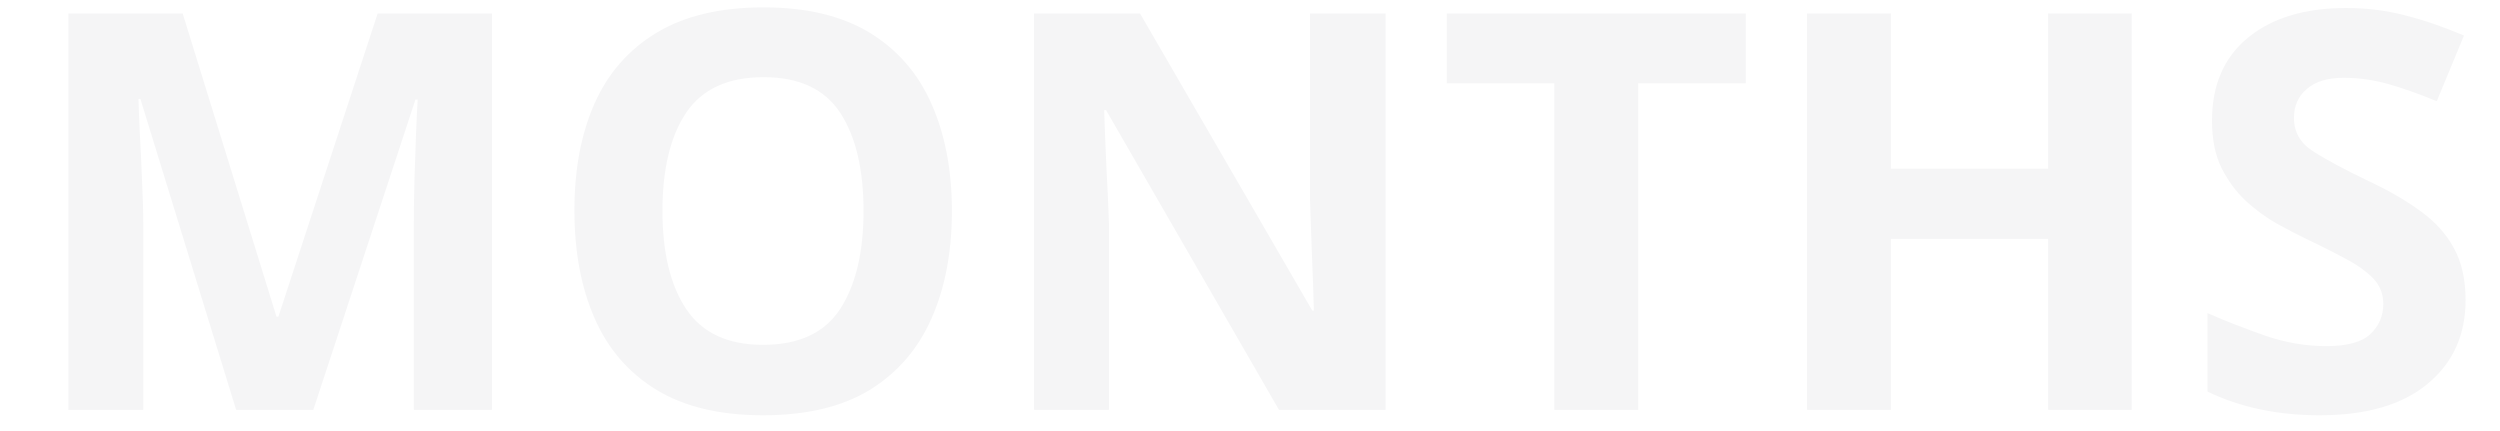
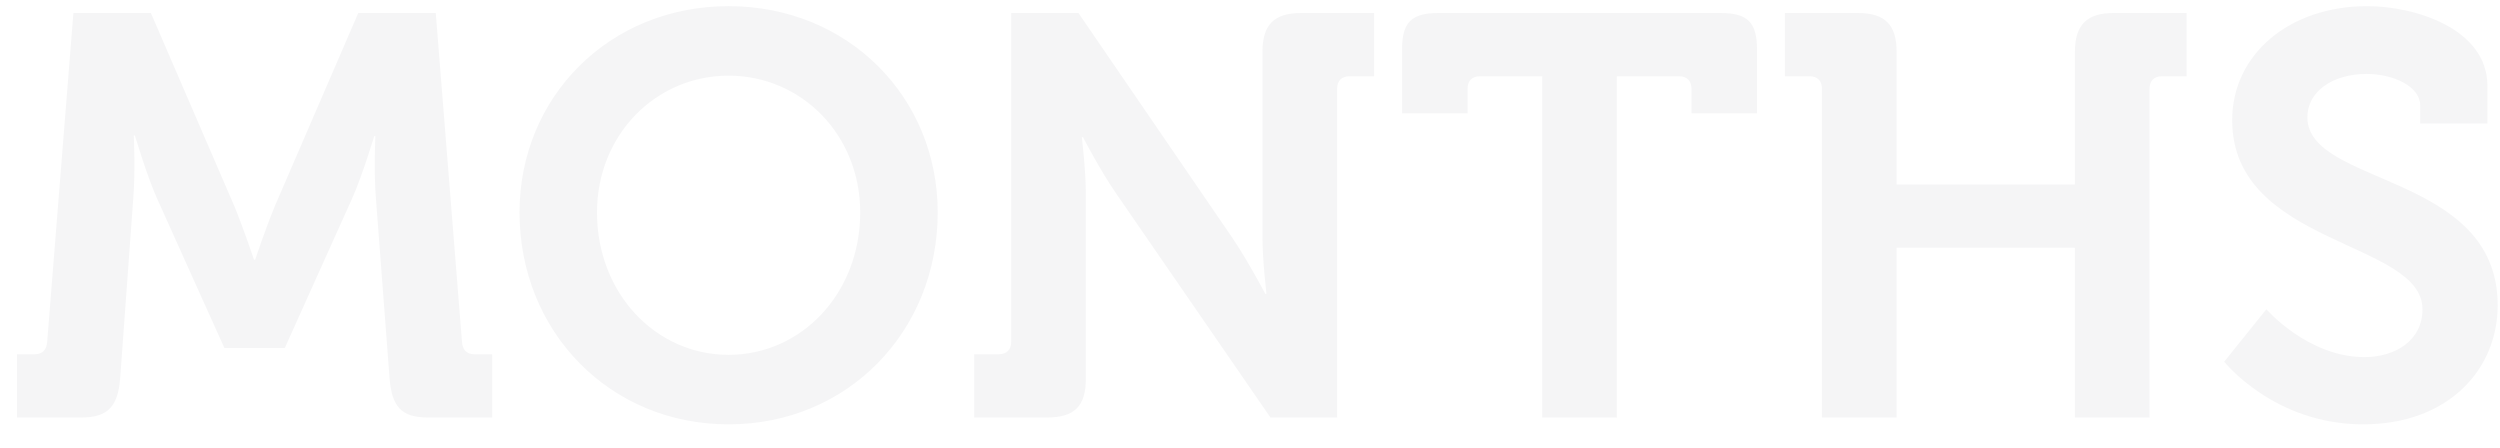
- <svg xmlns="http://www.w3.org/2000/svg" width="122px" height="21px" viewBox="0 0 122 21" version="1.1">
-   <g id="Mobile-📱" stroke="none" stroke-width="1" fill="none" fill-rule="evenodd" fill-opacity="0.04" font-family="Museo900-Regular, Museo" font-size="27.1" font-weight="700">
-     <g id="MILIPOLQATAR-Mobile-HOMEPAGE" transform="translate(-14, -968)" fill="#0B1626">
+ <svg xmlns="http://www.w3.org/2000/svg" width="95px" height="17px" viewBox="0 0 95 17" version="1.1">
+   <g id="Mobile-📱" stroke="none" stroke-width="1" fill="none" fill-rule="evenodd" fill-opacity="0.04">
+     <g id="MILIPOLQATAR-Mobile-HOMEPAGE" transform="translate(-14, -952)" fill="#0B1626" fill-rule="nonzero">
      <g id="Group-8" transform="translate(1, 581)">
-         <g id="DATE" transform="translate(-86, 325)">
-           <g id="Group-7">
-             <text id="Months">
-               <tspan x="99.898" y="82">MONTHS</tspan>
-             </text>
-           </g>
+         <g id="Group-7" transform="translate(-86, 325)">
+           <path d="M102.092,61.865 C103.11,61.865 103.478,61.432 103.565,60.393 L104.063,53.552 C104.149,52.534 104.084,51.148 104.084,51.148 L104.127,51.148 C104.127,51.148 104.582,52.686 104.972,53.552 L107.527,59.224 L109.822,59.224 L112.376,53.552 C112.766,52.686 113.221,51.17 113.221,51.17 L113.264,51.17 C113.264,51.17 113.199,52.534 113.286,53.552 L113.805,60.393 C113.892,61.432 114.238,61.865 115.256,61.865 L117.702,61.865 L117.702,59.462 L117.031,59.462 C116.728,59.462 116.576,59.289 116.555,58.986 L115.559,46.494 L112.614,46.494 L109.453,53.811 C109.085,54.699 108.696,55.868 108.696,55.868 L108.652,55.868 C108.652,55.868 108.263,54.699 107.895,53.811 L104.734,46.494 L101.789,46.494 L100.793,58.986 C100.772,59.289 100.62,59.462 100.317,59.462 L99.646,59.462 L99.646,61.865 L102.092,61.865 Z M126.687,62.125 C131.212,62.125 134.633,58.596 134.633,54.071 C134.633,49.676 131.212,46.234 126.687,46.234 C122.162,46.234 118.742,49.676 118.742,54.071 C118.742,58.596 122.162,62.125 126.687,62.125 Z M126.687,59.484 C123.916,59.484 121.686,57.146 121.686,54.071 C121.686,51.127 123.916,48.875 126.687,48.875 C129.458,48.875 131.688,51.127 131.688,54.071 C131.688,57.146 129.458,59.484 126.687,59.484 Z M138.79,61.865 C139.829,61.865 140.262,61.432 140.262,60.393 L140.262,53.378 C140.262,52.491 140.11,51.213 140.11,51.213 L140.154,51.213 C140.154,51.213 140.825,52.512 141.431,53.378 L147.277,61.865 L149.81,61.865 L149.81,49.373 C149.81,49.07 149.983,48.897 150.286,48.897 L151.217,48.897 L151.217,46.494 L148.446,46.494 C147.407,46.494 146.974,46.948 146.974,47.966 L146.974,55.002 C146.974,55.89 147.125,57.167 147.125,57.167 L147.082,57.167 C147.082,57.167 146.411,55.89 145.805,55.002 L139.981,46.494 L137.426,46.494 L137.426,58.986 C137.426,59.289 137.253,59.462 136.95,59.462 L136.019,59.462 L136.019,61.865 L138.79,61.865 Z M160.44,61.865 L160.44,48.897 L162.8,48.897 C163.103,48.897 163.276,49.07 163.276,49.373 L163.276,50.304 L165.766,50.304 L165.766,47.879 C165.766,46.862 165.42,46.494 164.381,46.494 L153.664,46.494 C152.624,46.494 152.278,46.862 152.278,47.879 L152.278,50.304 L154.768,50.304 L154.768,49.373 C154.768,49.07 154.941,48.897 155.244,48.897 L157.604,48.897 L157.604,61.865 L160.44,61.865 Z M171.071,61.865 L171.071,55.414 L177.847,55.414 L177.847,61.865 L180.683,61.865 L180.683,49.373 C180.683,49.07 180.857,48.897 181.16,48.897 L182.091,48.897 L182.091,46.494 L179.319,46.494 C178.302,46.494 177.847,46.948 177.847,47.966 L177.847,53.01 L171.071,53.01 L171.071,47.966 C171.071,46.948 170.638,46.494 169.598,46.494 L166.827,46.494 L166.827,48.897 L167.758,48.897 C168.061,48.897 168.234,49.07 168.234,49.373 L168.234,61.865 L171.071,61.865 Z M188.802,62.125 C192.028,62.125 193.912,60.047 193.912,57.6 C193.912,52.556 186.68,53.075 186.68,50.456 C186.68,49.481 187.633,48.81 188.932,48.81 C189.95,48.81 190.967,49.287 190.967,50.001 L190.967,50.694 L193.522,50.694 L193.522,49.265 C193.522,47.078 190.751,46.234 188.954,46.234 C185.988,46.234 183.823,48.074 183.823,50.564 C183.823,55.349 191.054,55.132 191.054,57.752 C191.054,58.943 190.015,59.57 188.846,59.57 C186.702,59.57 185.122,57.752 185.122,57.752 L183.52,59.744 C183.52,59.744 185.403,62.125 188.802,62.125 Z" id="MONTHS" />
        </g>
      </g>
    </g>
  </g>
</svg>
